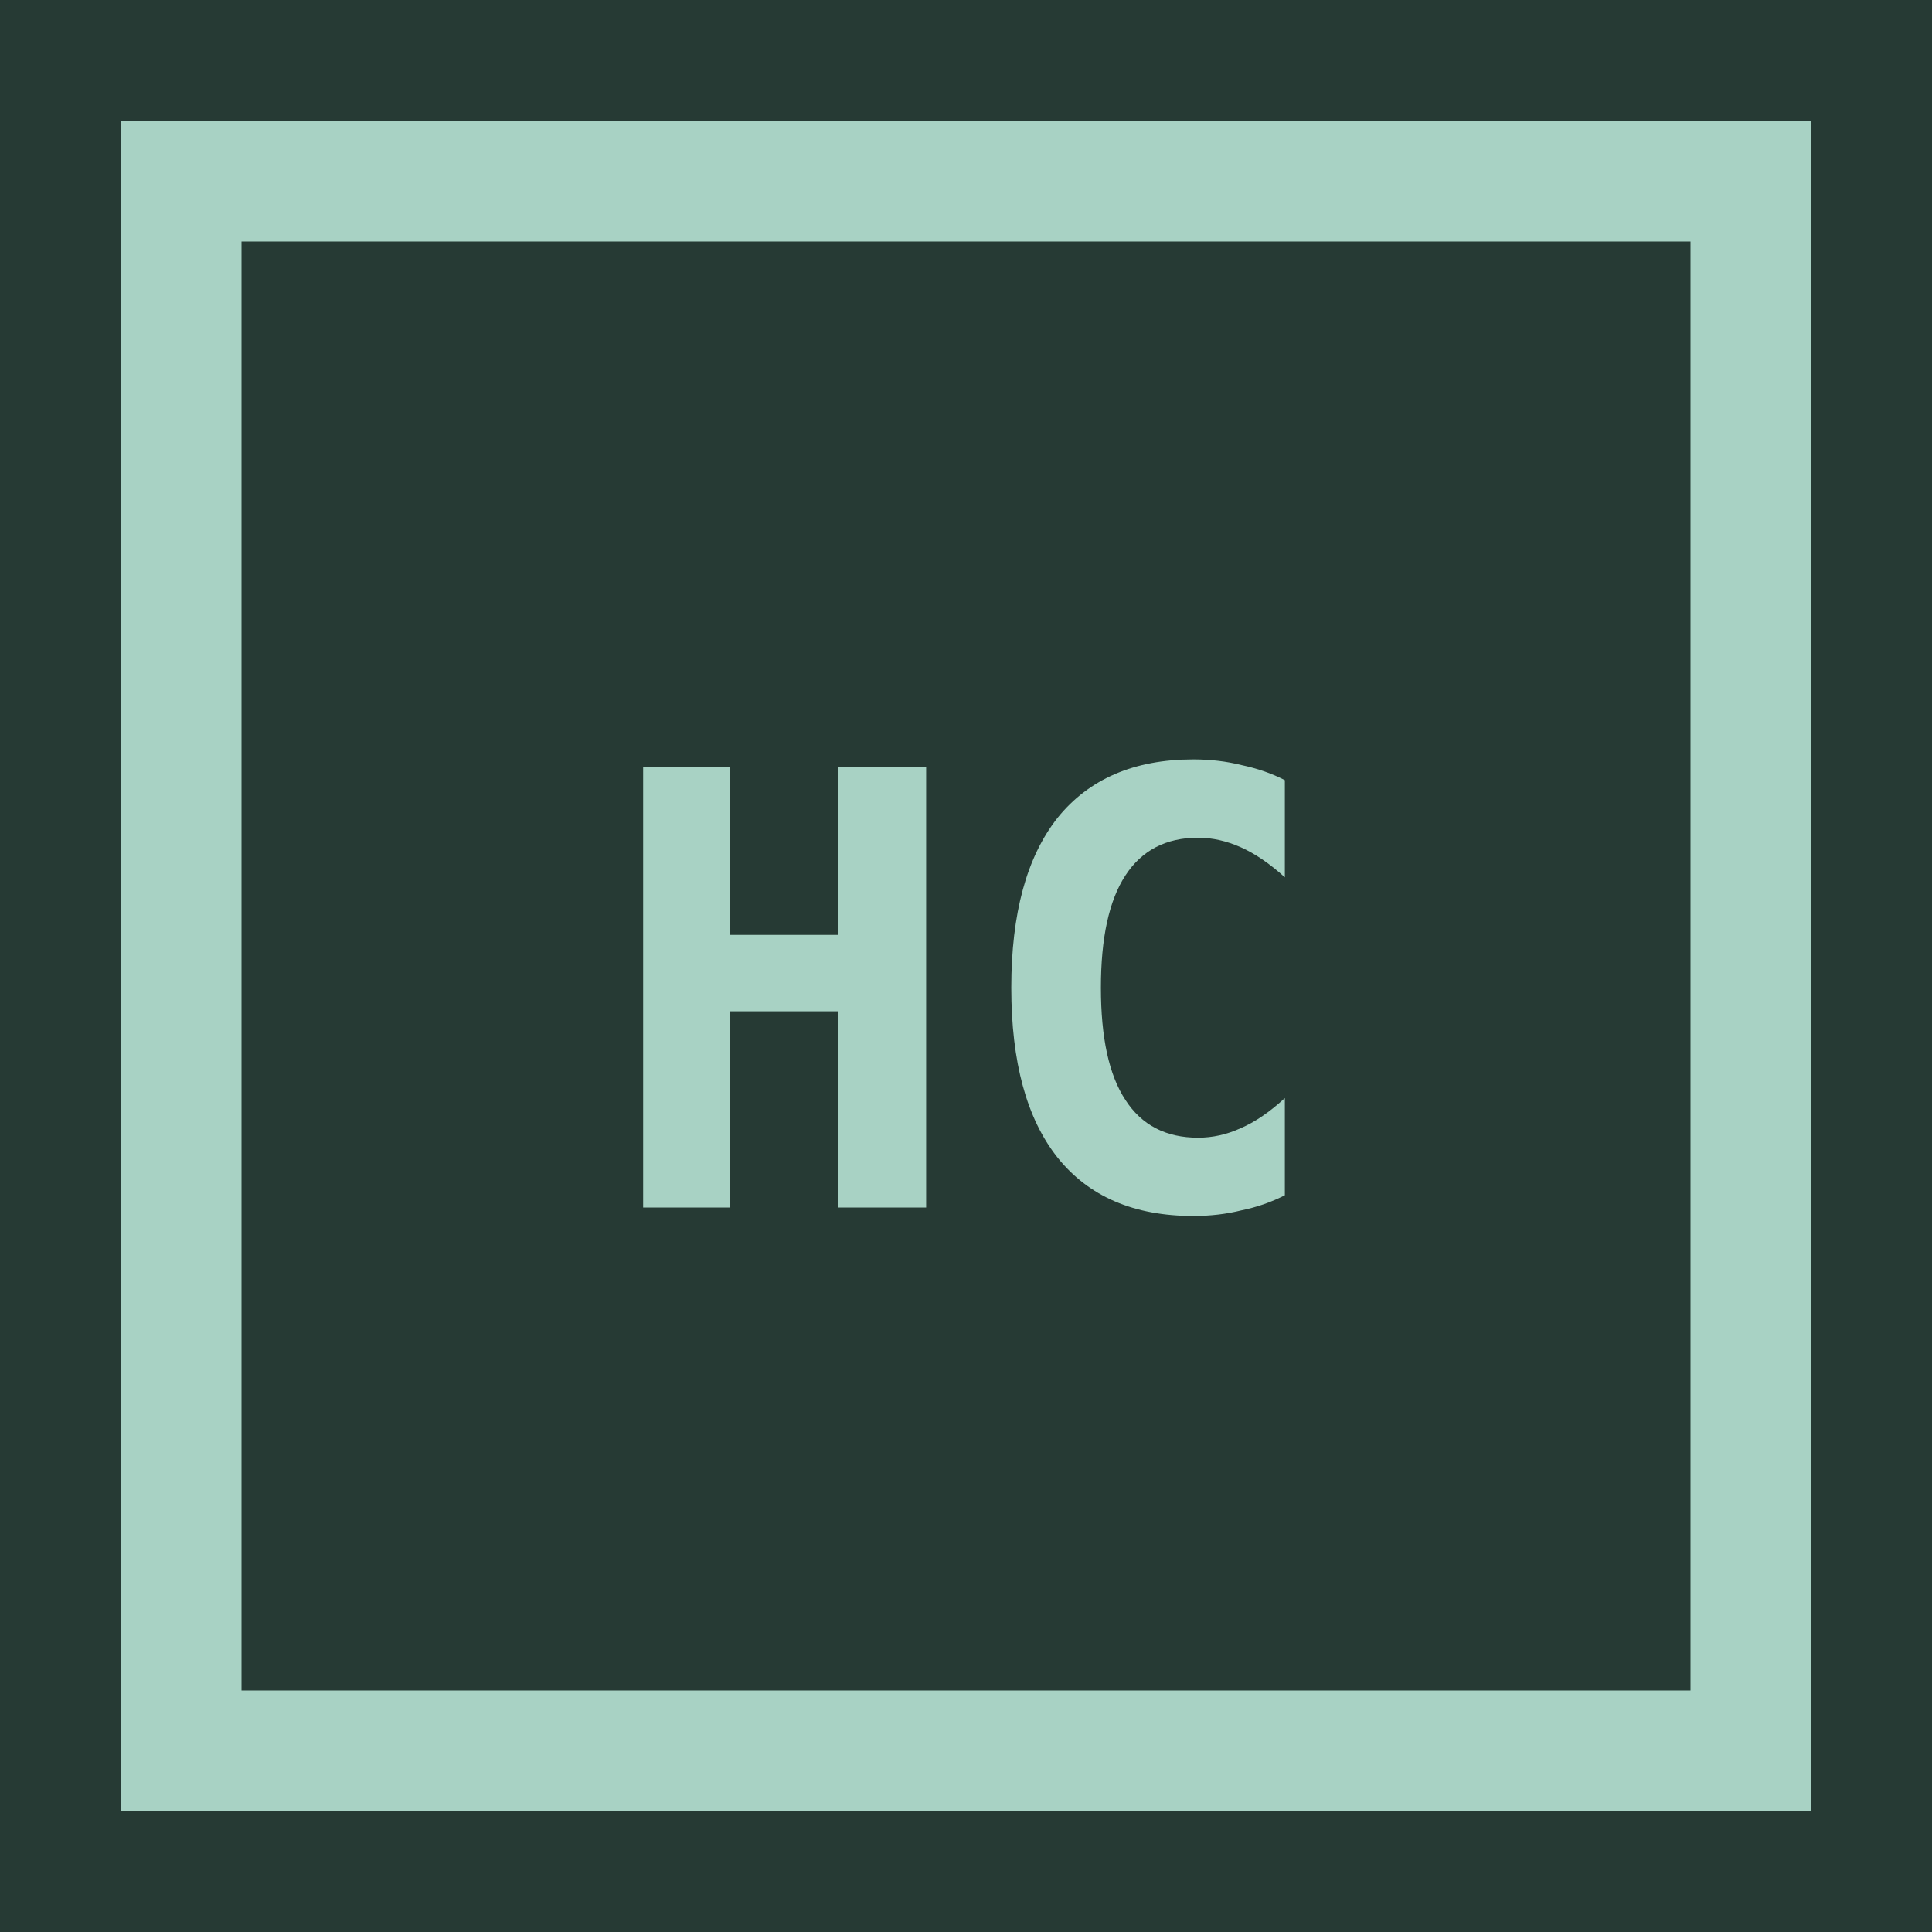
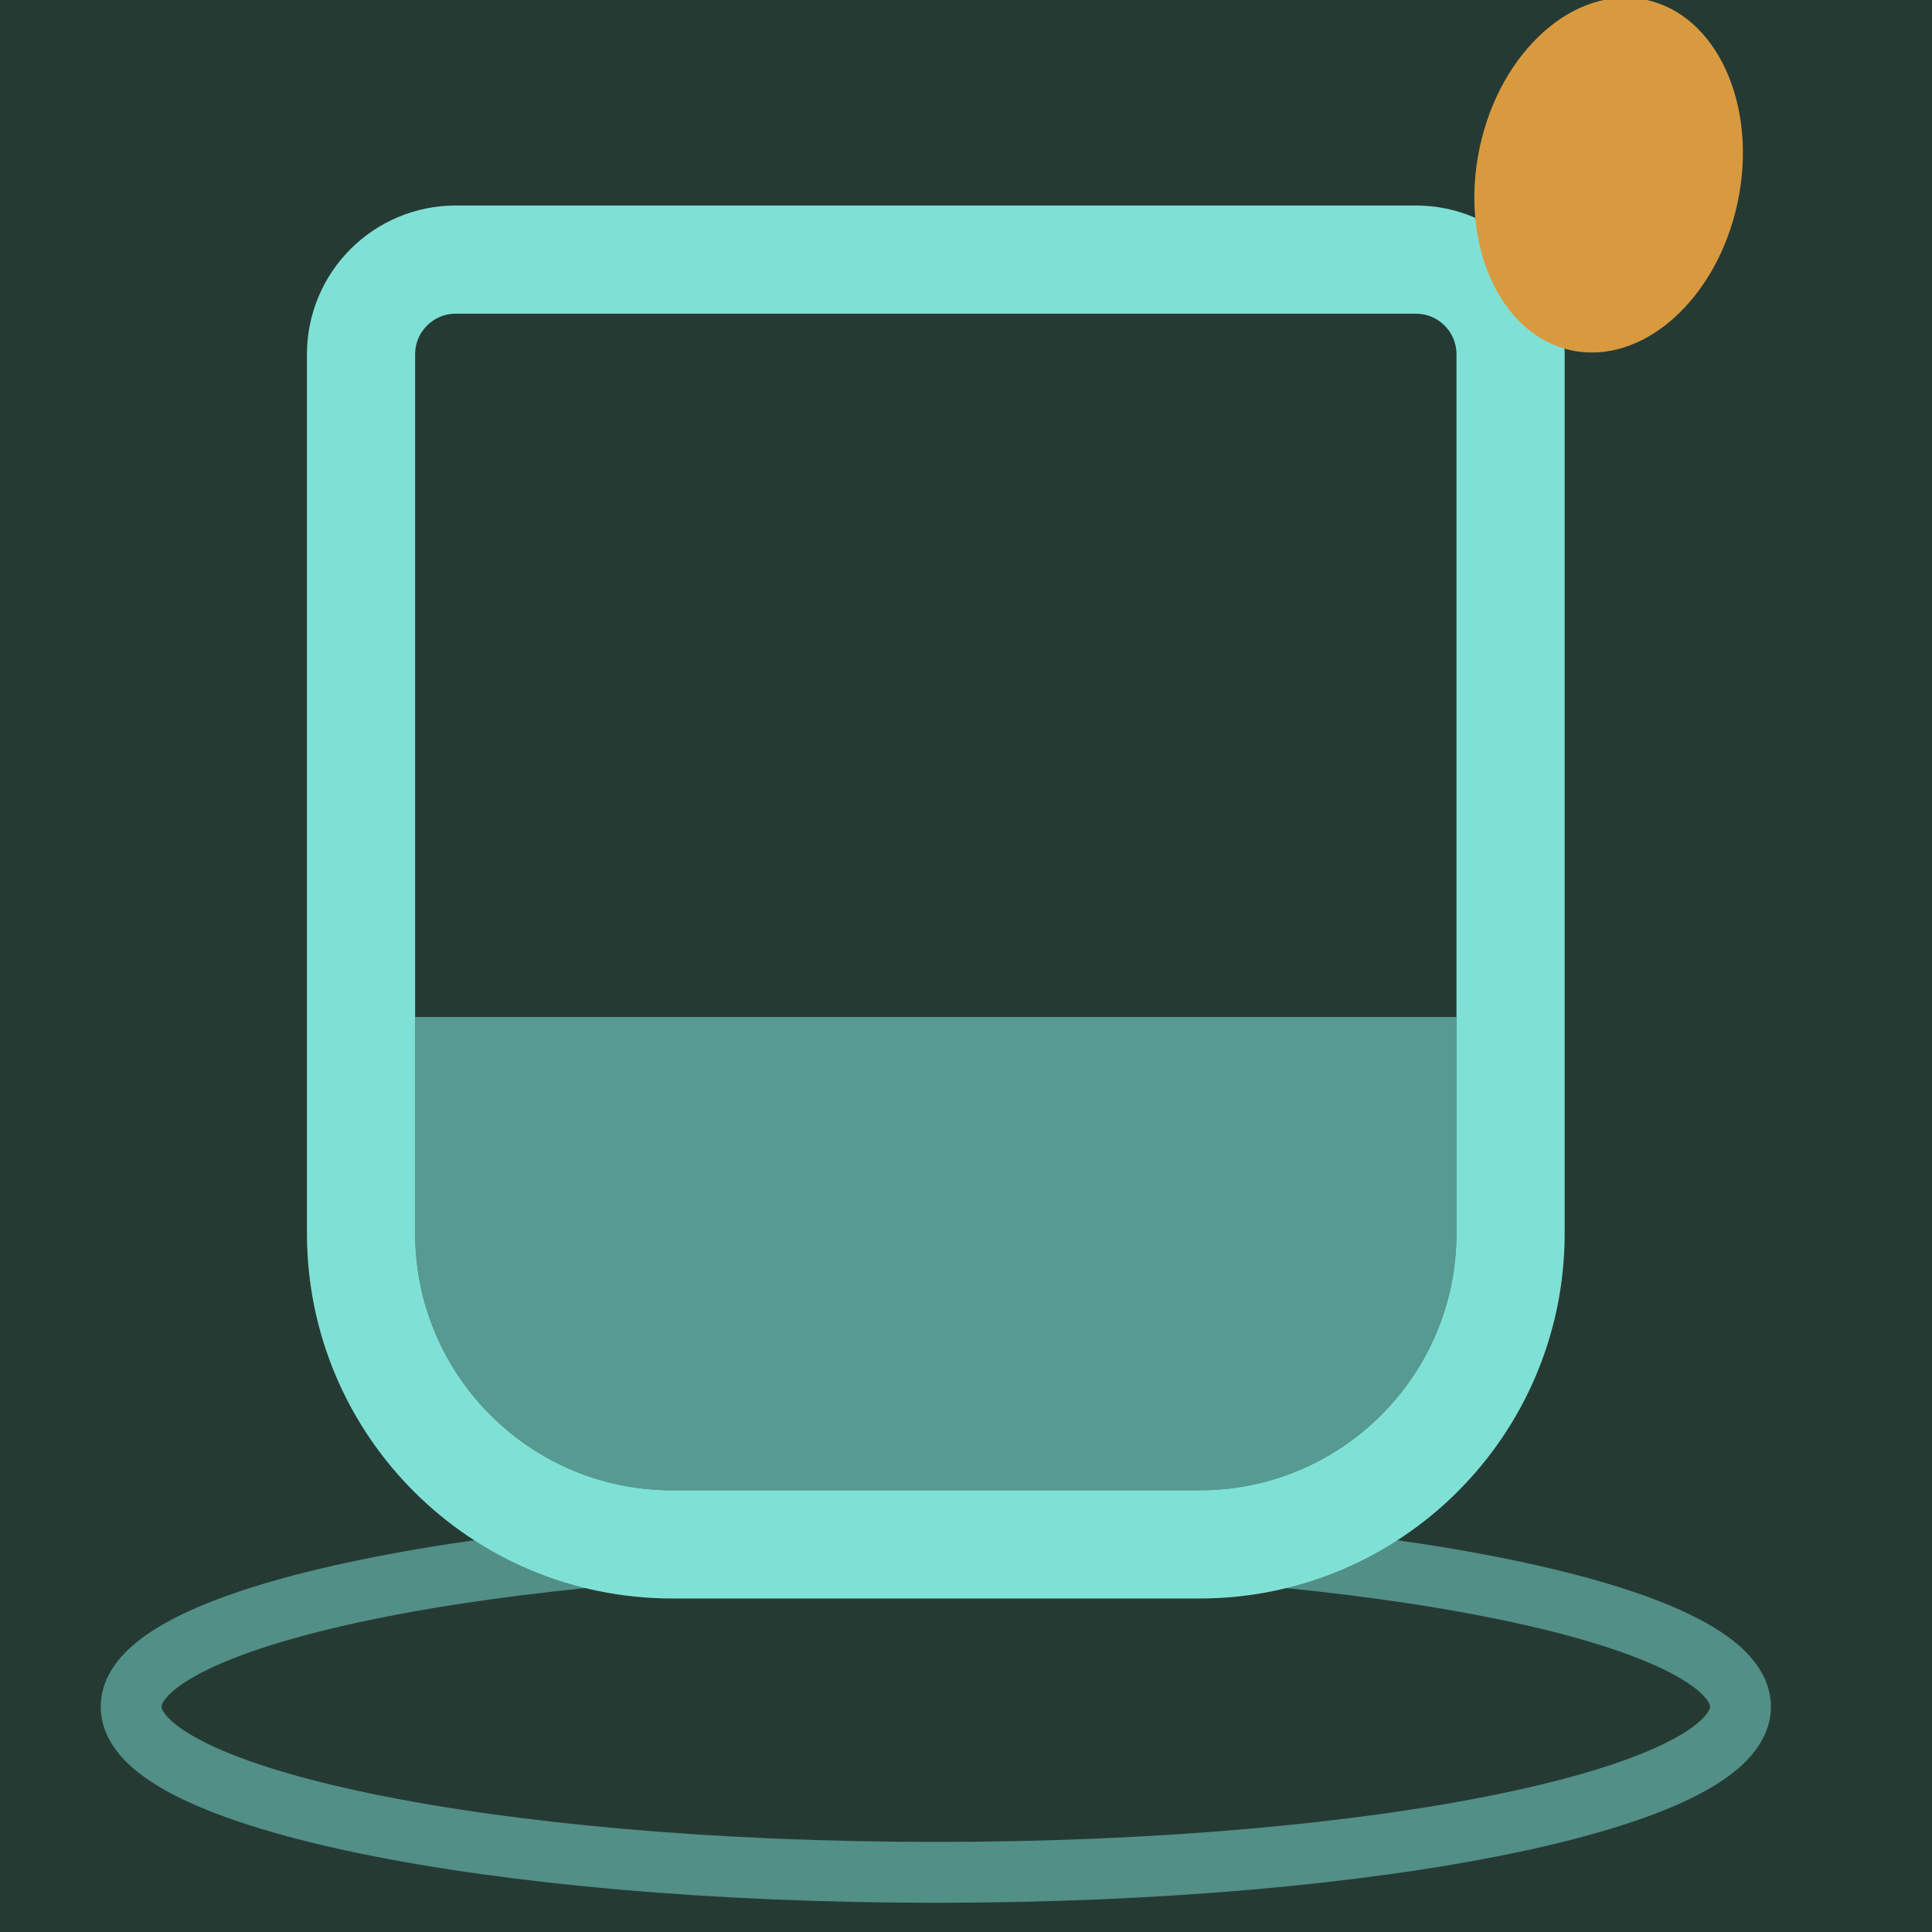
<svg xmlns="http://www.w3.org/2000/svg" viewBox="0 0 32 32" width="32" height="32">
  <rect width="32" height="32" fill="#263a34" />
-   <rect x="3" y="3" width="26" height="26" fill="none" stroke="#a8d2c4" stroke-width="2" />
-   <text x="16" y="20" fill="#a8d2c4" text-anchor="middle" font-family="Consolas,monospace" font-size="10" font-weight="700">HC</text>
+   <g transform="translate(15.5 15.5) scale(1.12) translate(-15.5 -15.5)">
+     <ellipse cx="15.5" cy="26.9" rx="11.9" ry="2.45" fill="none" stroke="#76d5ca" stroke-opacity=".55" stroke-width=".9" />
+     <clipPath id="cup">
+       <path d="M7.8 6.9A.6.6 0 0 1 8.4 6.3H22.6a.6.6 0 0 1 .6.6V19.9A3.8 3.8 0 0 1 19.4 23.7H11.6A3.8 3.8 0 0 1 7.8 19.9Z" />
+     </clipPath>
+     <rect x="7" y="16.7" width="17" height="8" fill="#76d5ca" fill-opacity=".62" clip-path="url(#cup)" />
+     <path d="M7 6.9A1.4 1.4 0 0 1 8.4 5.5H22.6A1.4 1.4 0 0 1 24 6.9V19.9A4.6 4.6 0 0 1 19.4 24.5H11.6A4.6 4.6 0 0 1 7 19.9Z" fill="none" stroke="#7fe1d5" stroke-width="1.6" />
+     <ellipse cx="25.45" cy="4.25" rx="1.95" ry="2.65" fill="#d99a3f" transform="rotate(12 25.45 4.25)" />
+   </g>
</svg>
